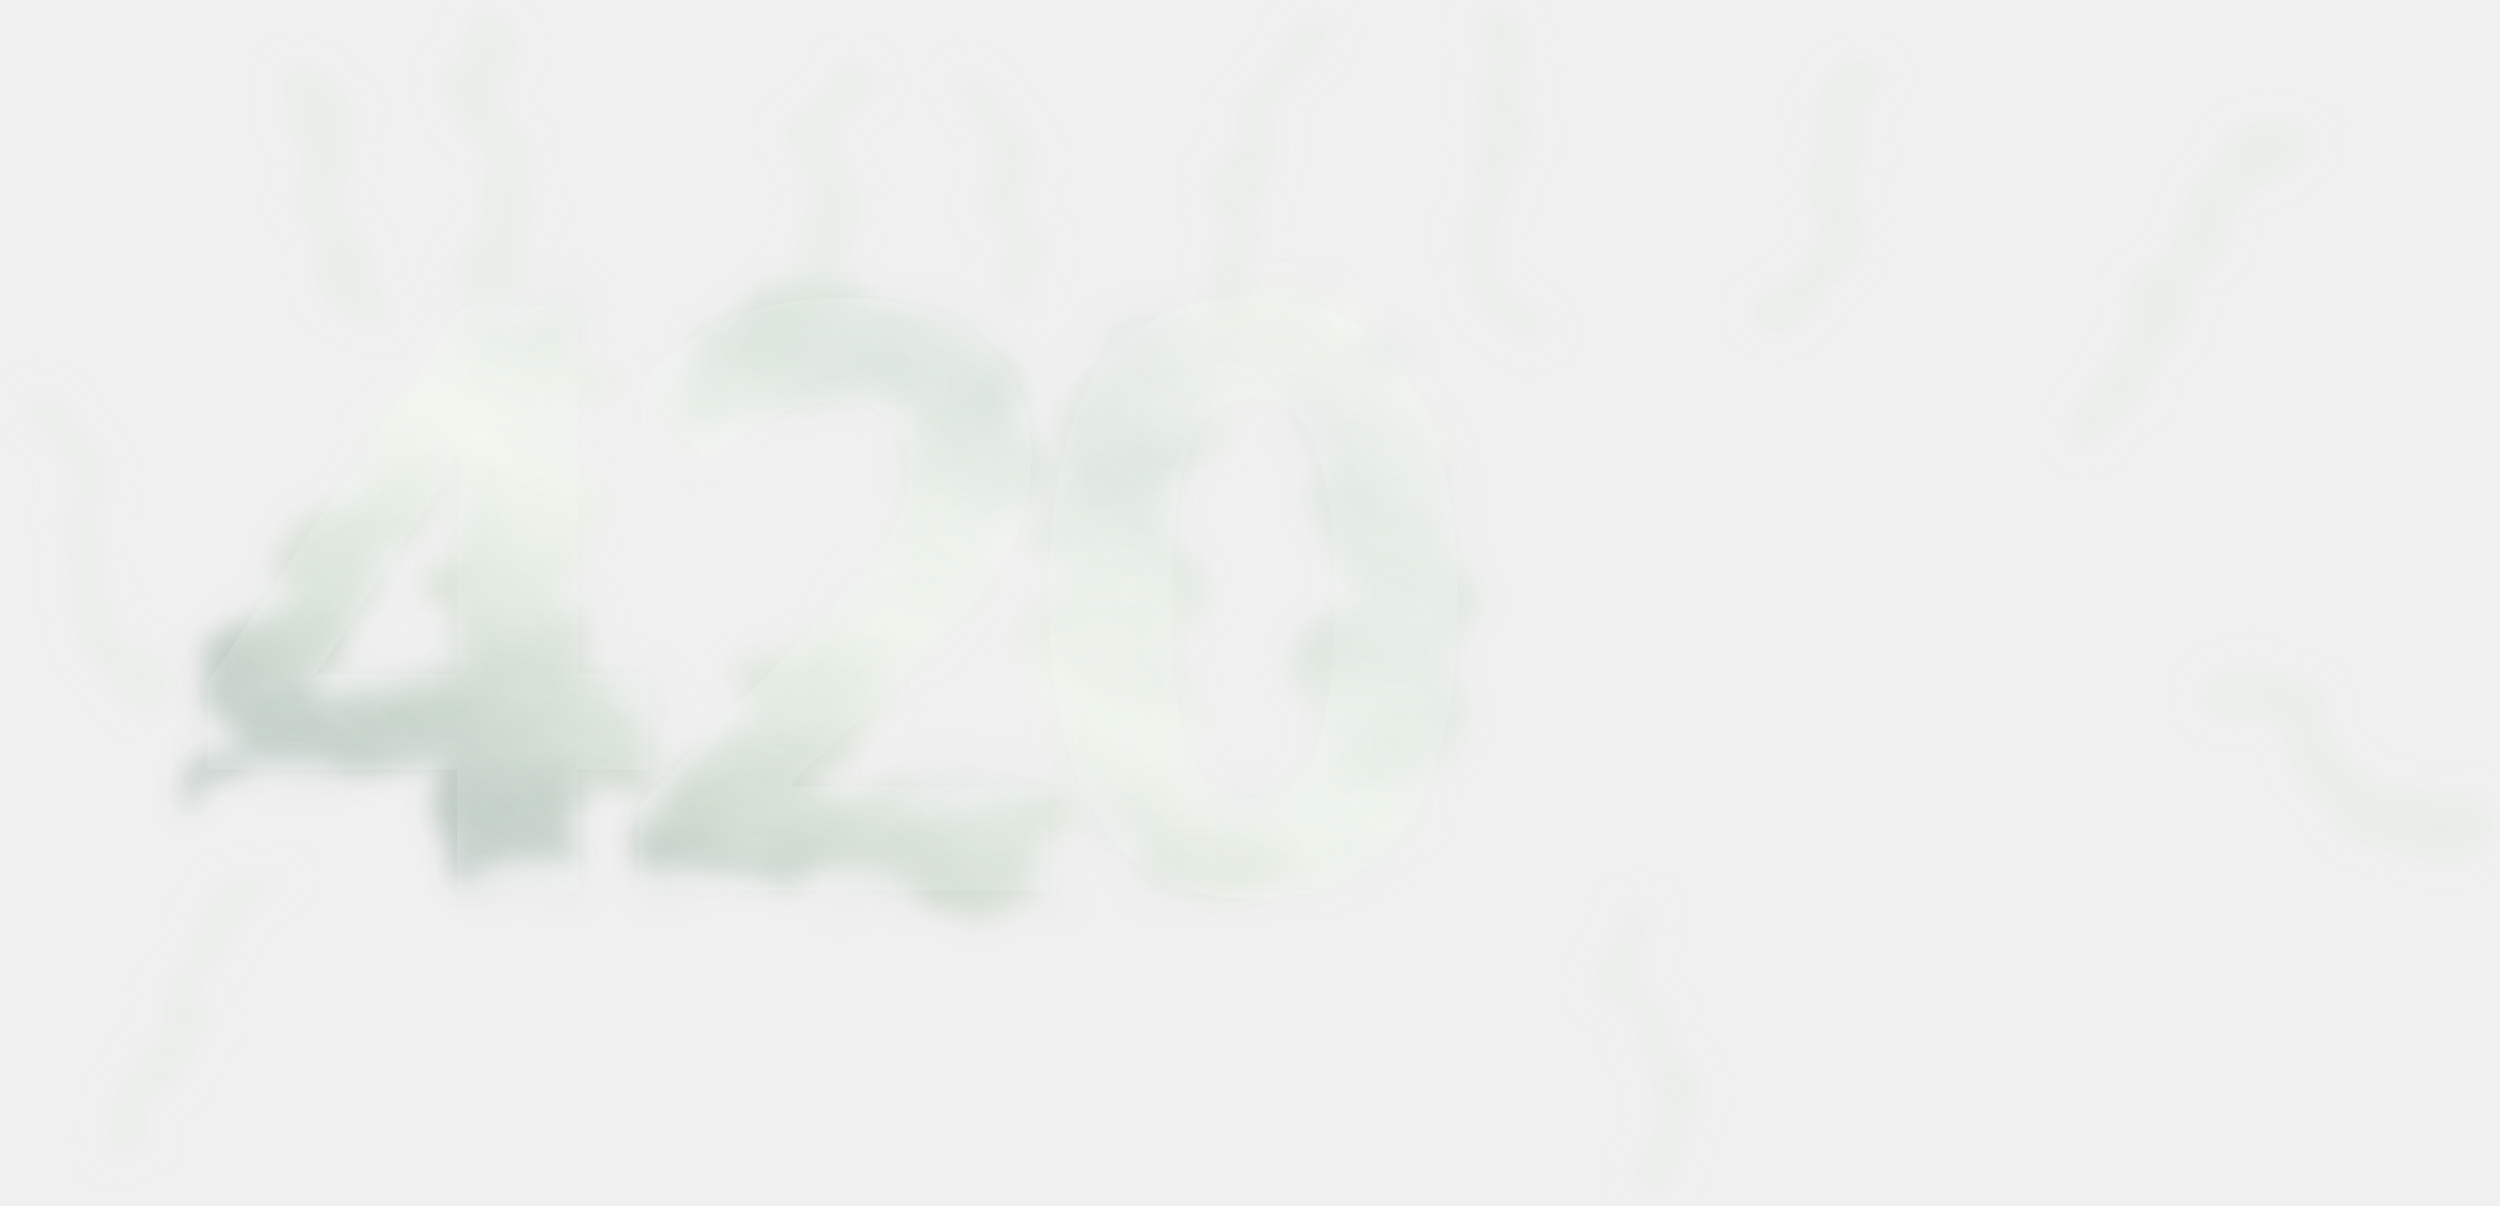
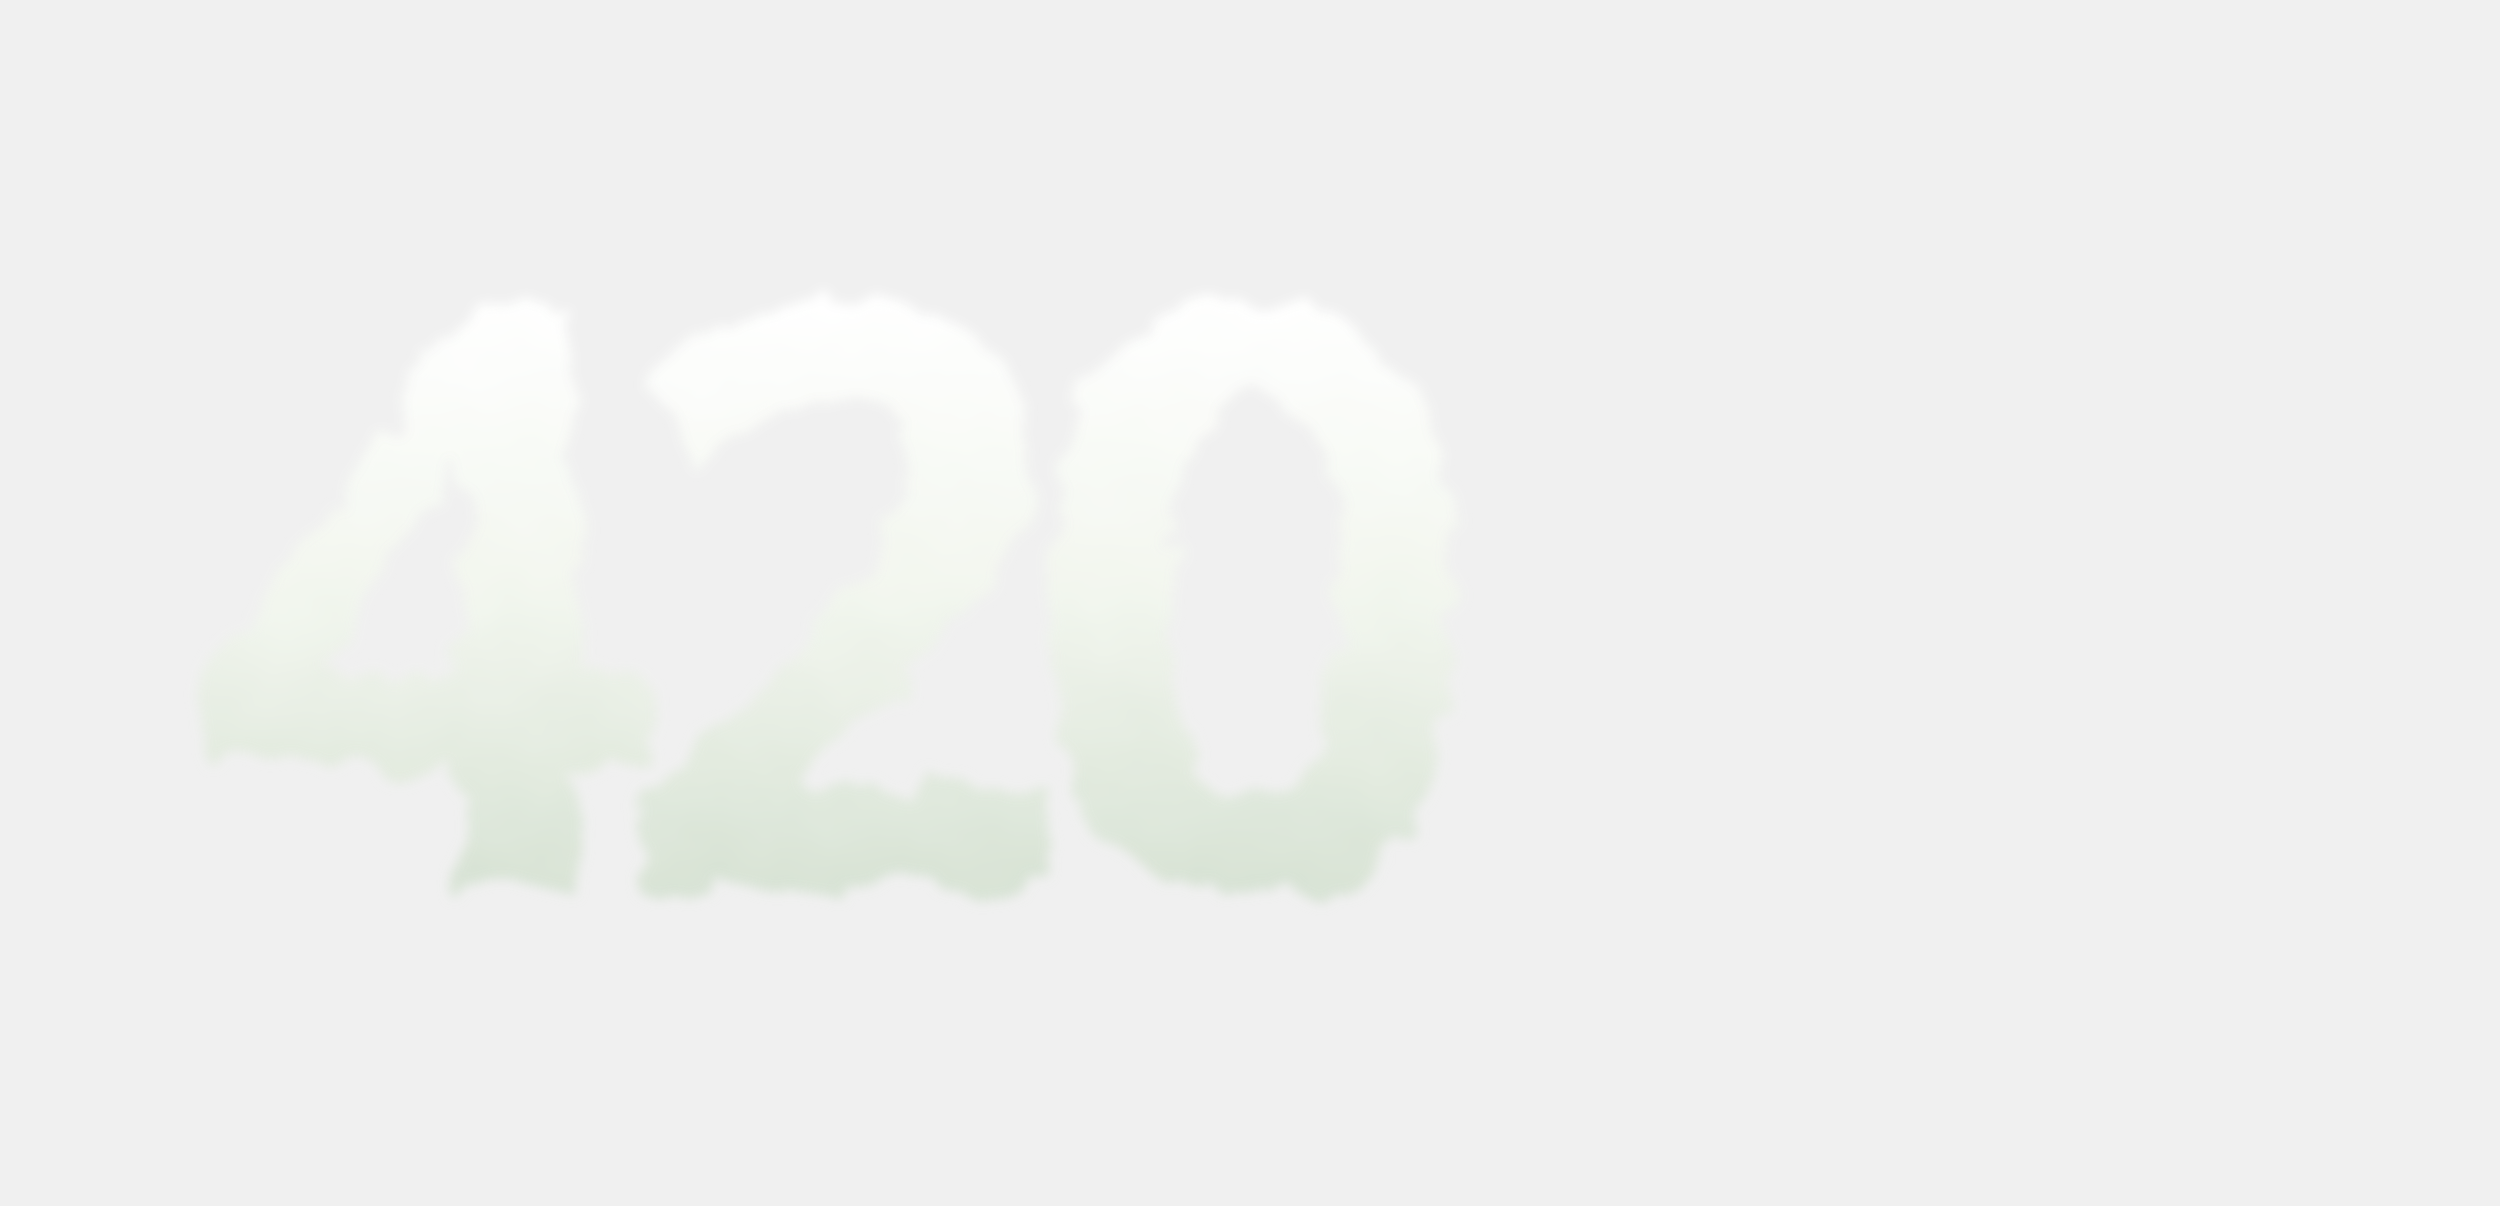
<svg xmlns="http://www.w3.org/2000/svg" viewBox="-12 -32 452 218" role="img" aria-labelledby="title desc">
  <defs>
-     <linearGradient id="vapor" x1="0" y1=".9" x2=".8" y2=".1">
-       <stop stop-color="#648479" stop-opacity=".34" />
-       <stop offset=".3" stop-color="#c8d6c5" stop-opacity=".8" />
-       <stop offset=".56" stop-color="#f4f7ef" stop-opacity=".92" />
-       <stop offset=".82" stop-color="#cfddd1" stop-opacity=".67" />
-       <stop offset="1" stop-color="#f6f7f2" stop-opacity=".95" />
+     <linearGradient id="vapor" x1="0" y1="1" x2="0" y2="0">
+       <stop stop-color="#d7e2d4" stop-opacity="1" />
+       <stop offset=".5" stop-color="#f2f6ee" stop-opacity="1" />
+       <stop offset="1" stop-color="#ffffff" stop-opacity="1" />
    </linearGradient>
-     <linearGradient id="shade" x1=".12" y1="1" x2=".7" y2="0">
-       <stop stop-color="#748d83" stop-opacity=".19" />
-       <stop offset=".43" stop-color="#dce9df" stop-opacity=".63" />
-       <stop offset=".7" stop-color="#f6faf2" stop-opacity=".9" />
-       <stop offset="1" stop-color="#9fb7ad" stop-opacity=".37" />
-     </linearGradient>
-     <filter id="smoke-form" x="-30%" y="-65%" width="160%" height="230%">
-       <feTurbulence type="fractalNoise" baseFrequency=".033 .075" numOctaves="4" seed="24" result="whorls" />
-       <feDisplacementMap in="SourceGraphic" in2="whorls" scale="22" xChannelSelector="R" yChannelSelector="G" result="ripped" />
-       <feGaussianBlur in="ripped" stdDeviation="2.3" />
-     </filter>
-     <filter id="filaments" x="-30%" y="-100%" width="160%" height="300%">
-       <feTurbulence type="fractalNoise" baseFrequency=".04 .12" numOctaves="3" seed="7" result="wind" />
-       <feDisplacementMap in="SourceGraphic" in2="wind" scale="15" xChannelSelector="R" yChannelSelector="G" />
-       <feGaussianBlur stdDeviation="2.9" />
-     </filter>
-     <mask id="digit-window">
-       <rect width="420" height="168" fill="black" />
-       <text x="23" y="129" font-family="Arial Black,Impact,sans-serif" font-size="148" font-weight="900" letter-spacing="-10" fill="white">420</text>
-     </mask>
-     <filter id="cloud-density" x="-25%" y="-25%" width="150%" height="150%">
-       <feTurbulence type="fractalNoise" baseFrequency=".06 .11" numOctaves="4" seed="39" result="grain" />
-       <feColorMatrix in="grain" type="matrix" values="      0 0 0 0 .91      0 0 0 0 .96      0 0 0 0 .93      .25 .4 .3 0 -.08" />
-       <feGaussianBlur stdDeviation=".7" />
+     <filter id="smoke-edge" x="-20%" y="-20%" width="140%" height="140%">
+       <feTurbulence type="fractalNoise" baseFrequency=".09" numOctaves="3" seed="24" result="grain" />
+       <feDisplacementMap in="SourceGraphic" in2="grain" scale="10" xChannelSelector="R" yChannelSelector="G" result="smoked" />
+       <feGaussianBlur in="smoked" stdDeviation="1.1" />
    </filter>
  </defs>
  <g font-family="Arial Black,Impact,sans-serif" font-size="148" font-weight="900" letter-spacing="-10">
-     <text x="23" y="129" fill="url(#vapor)" opacity=".92" filter="url(#smoke-form)">420</text>
-     <text x="23" y="129" fill="url(#shade)" opacity=".33" filter="url(#filaments)">420</text>
-   </g>
-   <rect x="19" y="2" width="386" height="150" fill="#e4f2e9" filter="url(#cloud-density)" mask="url(#digit-window)" opacity=".45" />
-   <g fill="none" stroke="#dce9dc" stroke-linecap="round" filter="url(#filaments)">
-     <path d="M56 23C37 8 56-7 40-16M76 18C91-5 65-7 77-24M126 31C148 7 126 1 142-17" stroke-width="8" opacity=".35" />
-     <path d="M174 22C165 3 178-4 164-18M207 24C224 1 200-6 226-27M263 29C249 9 266-10 258-25" stroke-width="7" opacity=".3" />
-     <path d="M310 25C330 5 309-1 324-18M365 43C388 21 375 8 401-7M392 92C418 94 394 118 436 118" stroke-width="8" opacity=".34" />
-     <path d="M16 93C-15 78 23 53-8 41M36 128C16 141 28 156 8 174M284 131C273 152 300 156 288 181" stroke-width="6" opacity=".3" />
+     <text x="23" y="129" fill="url(#vapor)" filter="url(#smoke-edge)">420</text>
  </g>
</svg>
